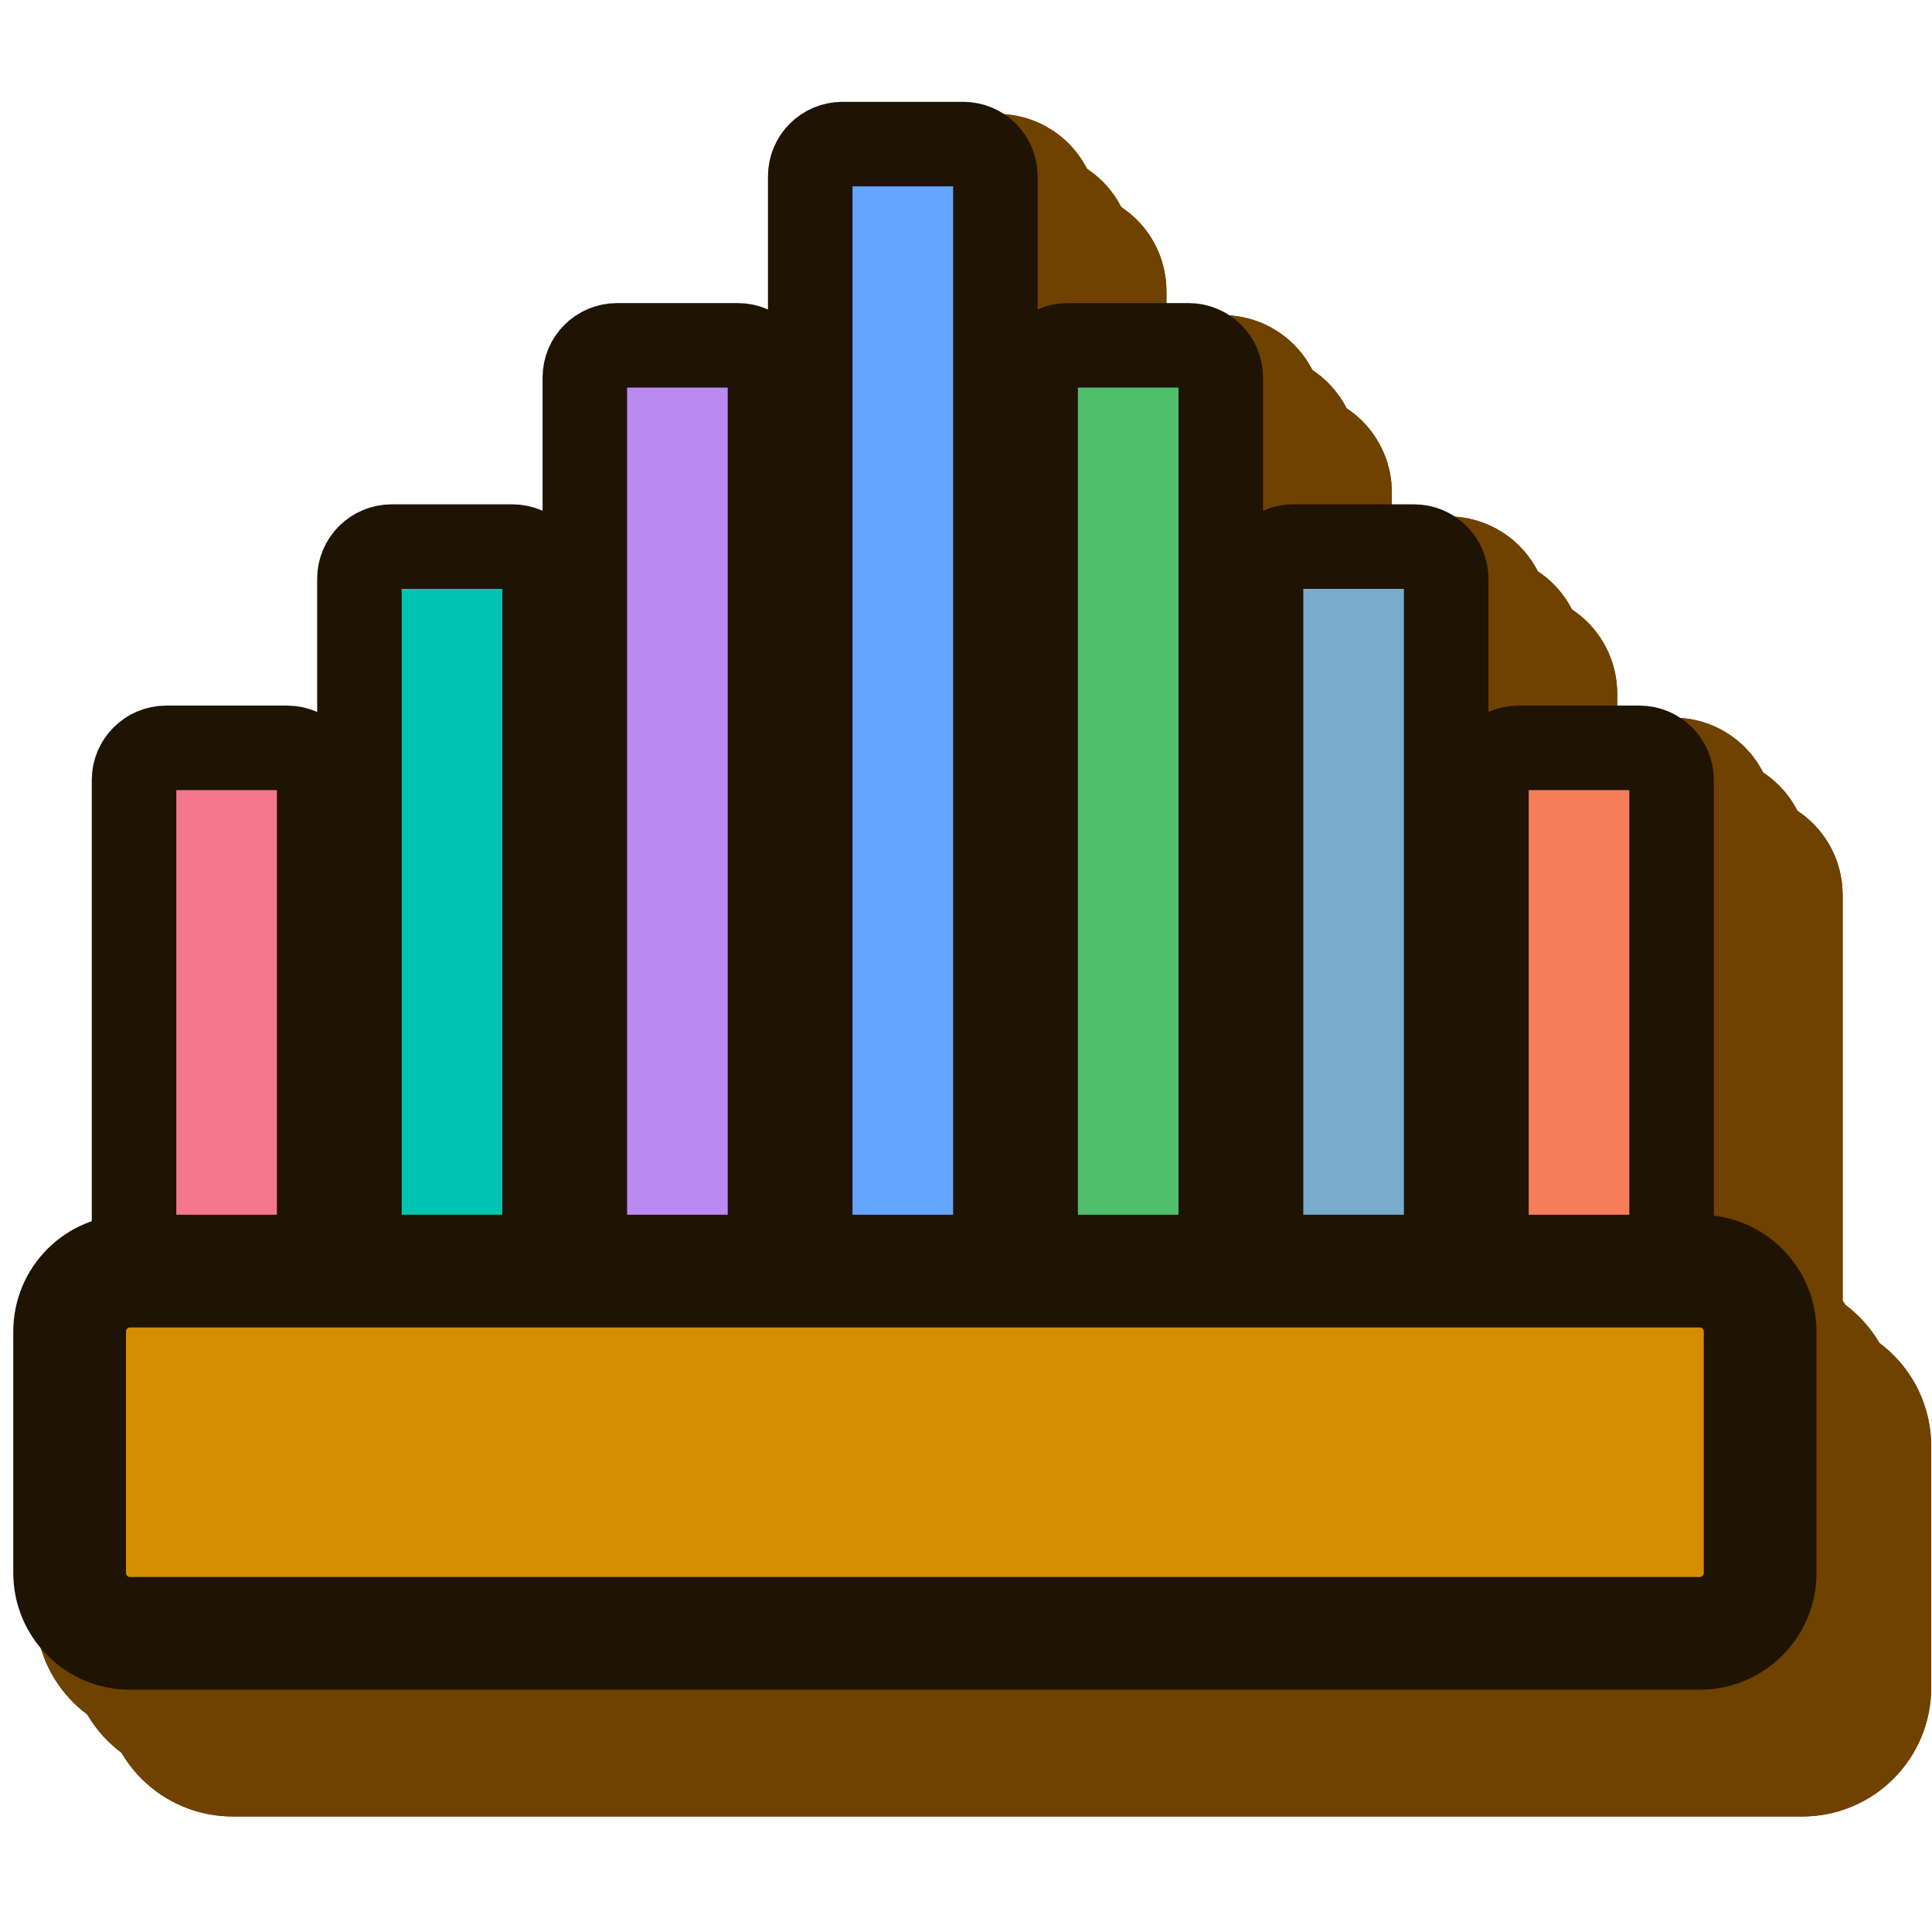
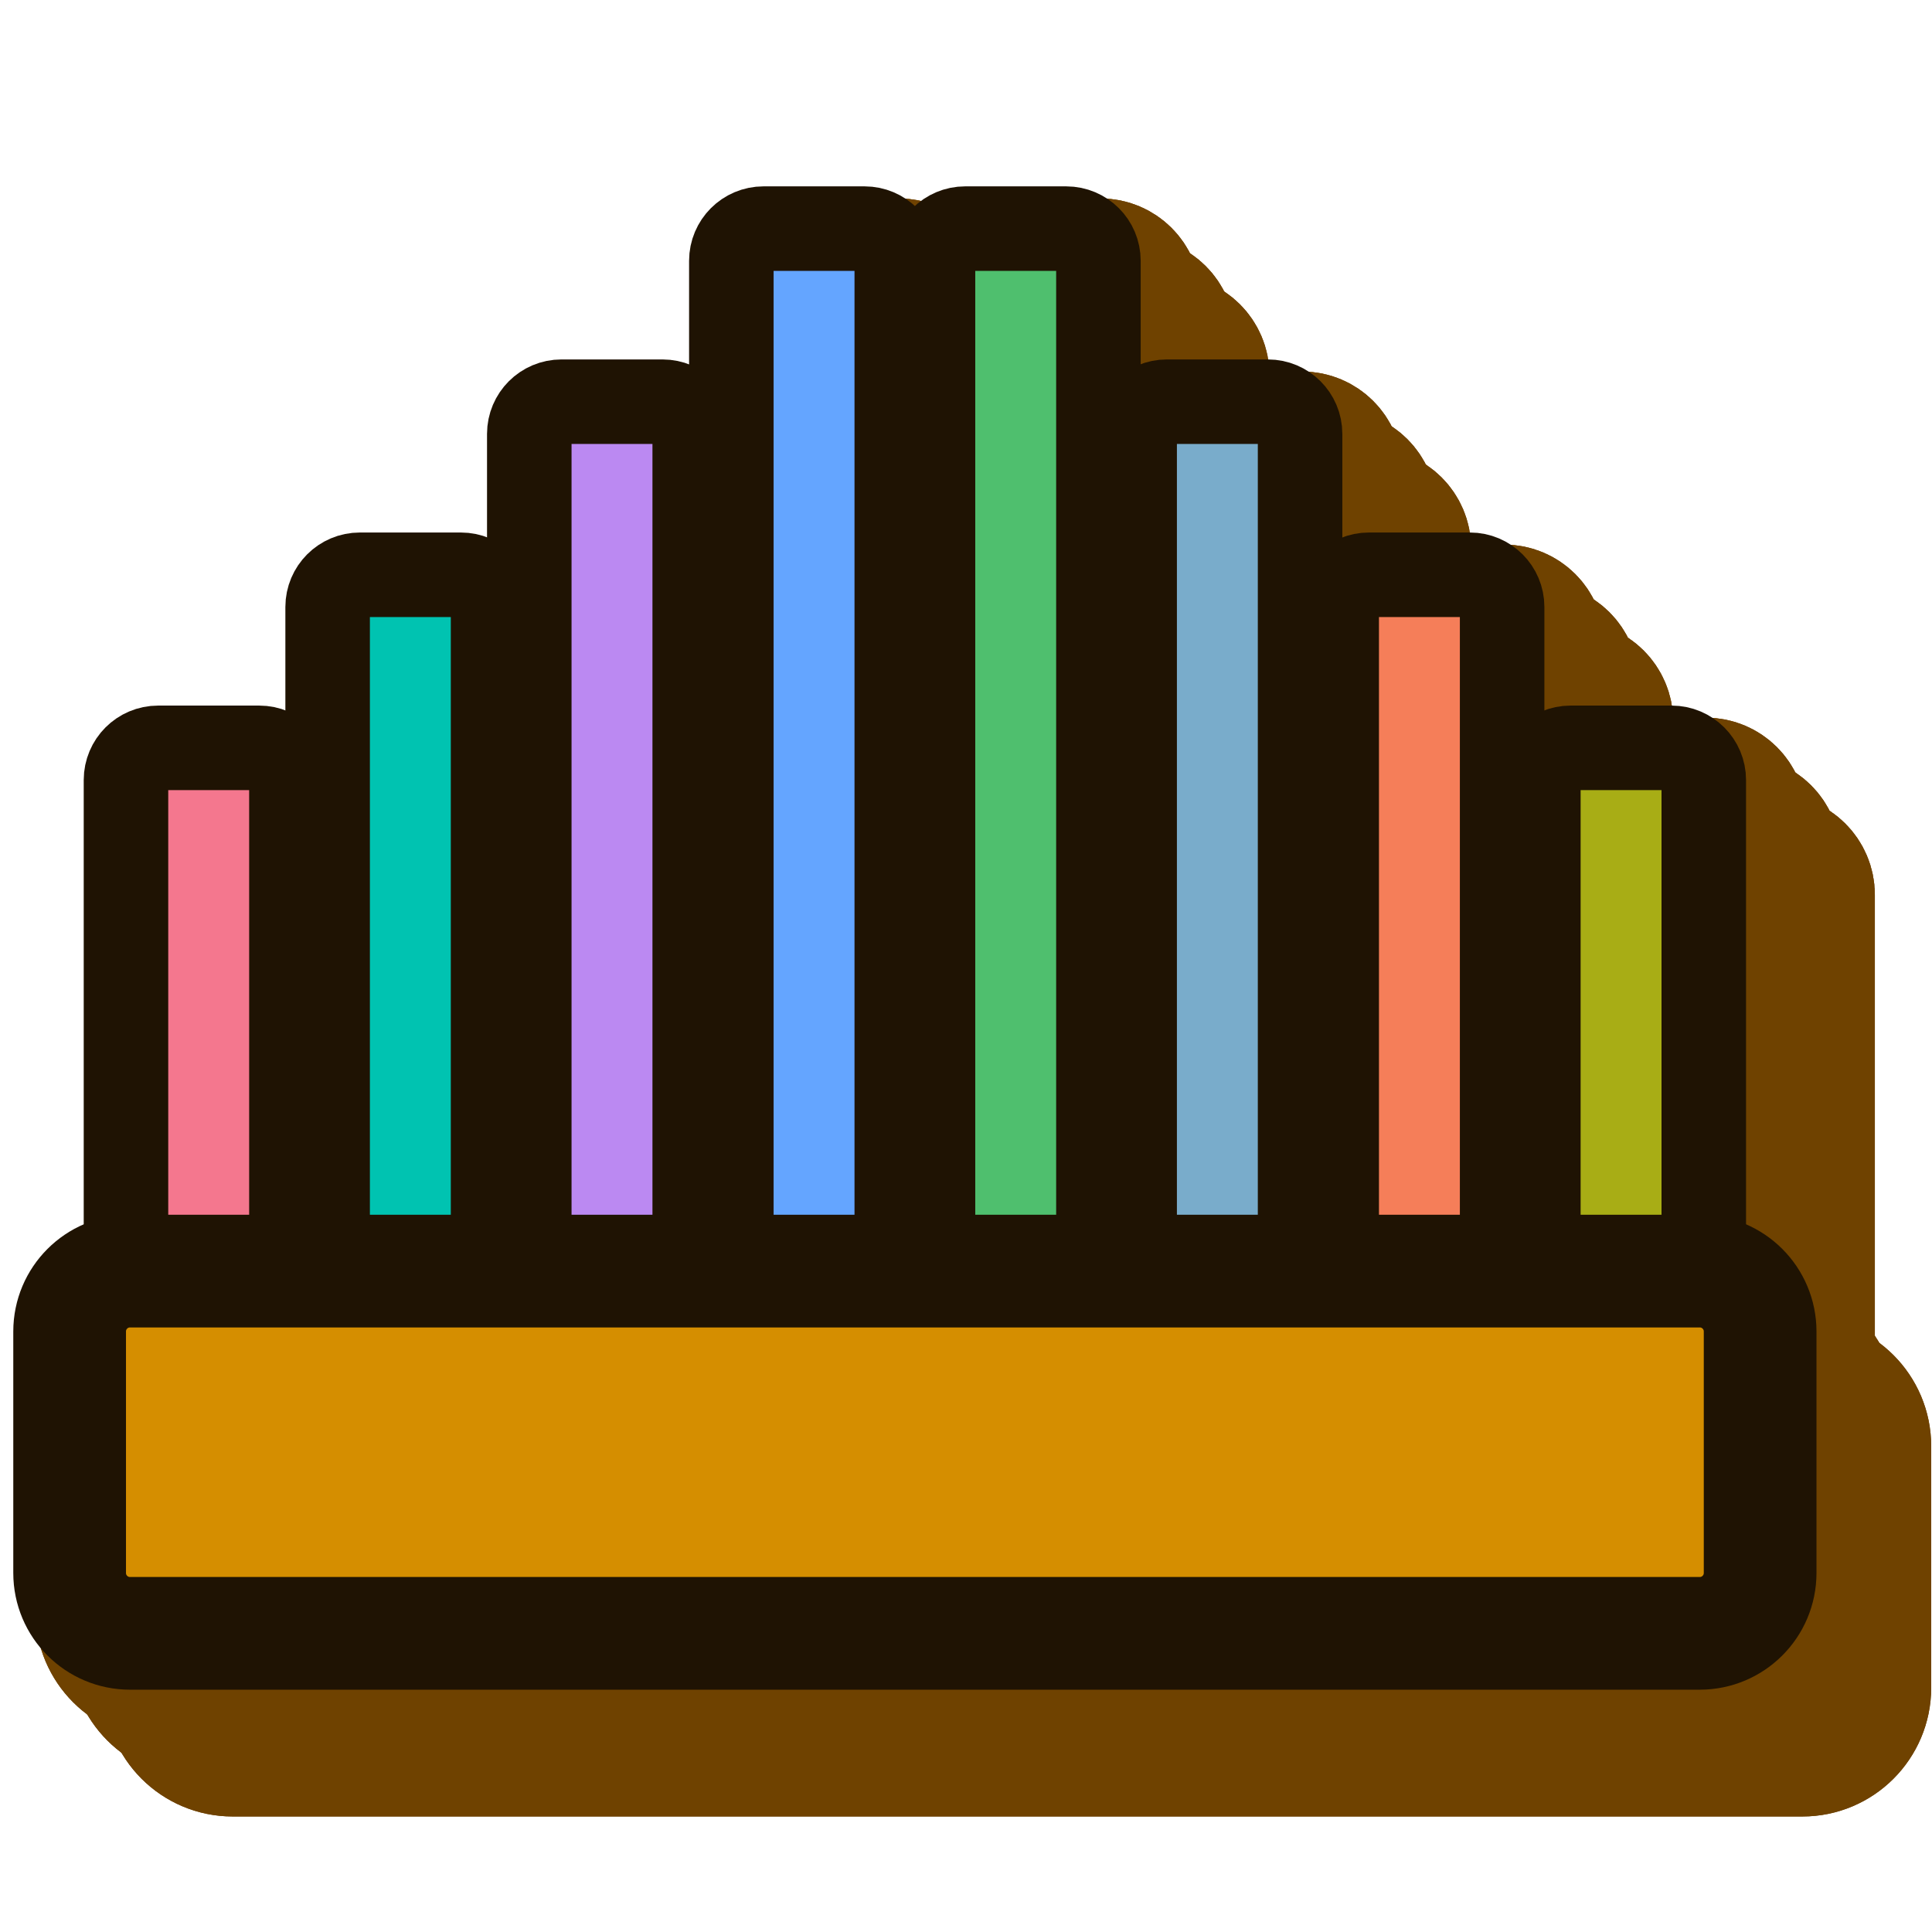
<svg xmlns="http://www.w3.org/2000/svg" viewBox="0 0 48 48" role="img" aria-label="Instrumenta">
  <g transform="translate(-1.27 -1.42)">
    <g class="ii-body">
      <g>
        <g transform="translate(2.55 2.85)">
+           <g class="m-pipe w4">
+             <rect x="4.4" y="20.0" width="4.11" height="13" rx=".8" fill="#6F4200" stroke="#6F4200" stroke-width="3.4" stroke-linejoin="round" />
+             <rect x="4.4" y="20.0" width="4.11" height="13" rx=".8" fill="#6F4200" stroke="#6F4200" stroke-width="3.4" stroke-linejoin="round" />
+           </g>
          <g class="m-pipe w3">
-             <rect x="4.6" y="20" width="4.6" height="13" rx=".8" fill="#6F4200" stroke="#6F4200" stroke-width="3.4" stroke-linejoin="round" />
-             <rect x="4.6" y="20" width="4.6" height="13" rx=".8" fill="#6F4200" stroke="#6F4200" stroke-width="3.4" stroke-linejoin="round" />
+             <rect x="9.41" y="15.7" width="4.11" height="17.3" rx=".8" fill="#6F4200" stroke="#6F4200" stroke-width="3.4" stroke-linejoin="round" />
+             <rect x="9.41" y="15.7" width="4.11" height="17.3" rx=".8" fill="#6F4200" stroke="#6F4200" stroke-width="3.4" stroke-linejoin="round" />
          </g>
          <g class="m-pipe w2">
-             <rect x="10.2" y="15" width="4.6" height="18" rx=".8" fill="#6F4200" stroke="#6F4200" stroke-width="3.4" stroke-linejoin="round" />
-             <rect x="10.2" y="15" width="4.6" height="18" rx=".8" fill="#6F4200" stroke="#6F4200" stroke-width="3.4" stroke-linejoin="round" />
+             <rect x="14.42" y="11.4" width="4.11" height="21.6" rx=".8" fill="#6F4200" stroke="#6F4200" stroke-width="3.4" stroke-linejoin="round" />
+             <rect x="14.42" y="11.4" width="4.11" height="21.6" rx=".8" fill="#6F4200" stroke="#6F4200" stroke-width="3.4" stroke-linejoin="round" />
          </g>
          <g class="m-pipe w1">
-             <rect x="15.8" y="10" width="4.6" height="23" rx=".8" fill="#6F4200" stroke="#6F4200" stroke-width="3.4" stroke-linejoin="round" />
-             <rect x="15.8" y="10" width="4.6" height="23" rx=".8" fill="#6F4200" stroke="#6F4200" stroke-width="3.4" stroke-linejoin="round" />
-           </g>
-           <g class="m-pipe w0">
-             <rect x="21.4" y="5" width="4.6" height="28" rx=".8" fill="#6F4200" stroke="#6F4200" stroke-width="3.4" stroke-linejoin="round" />
-             <rect x="21.4" y="5" width="4.6" height="28" rx=".8" fill="#6F4200" stroke="#6F4200" stroke-width="3.4" stroke-linejoin="round" />
+             <rect x="19.44" y="7.1" width="4.11" height="25.9" rx=".8" fill="#6F4200" stroke="#6F4200" stroke-width="3.4" stroke-linejoin="round" />
+             <rect x="19.44" y="7.1" width="4.11" height="25.9" rx=".8" fill="#6F4200" stroke="#6F4200" stroke-width="3.4" stroke-linejoin="round" />
          </g>
          <g class="m-pipe w1">
-             <rect x="27" y="10" width="4.6" height="23" rx=".8" fill="#6F4200" stroke="#6F4200" stroke-width="3.4" stroke-linejoin="round" />
-             <rect x="27" y="10" width="4.6" height="23" rx=".8" fill="#6F4200" stroke="#6F4200" stroke-width="3.4" stroke-linejoin="round" />
+             <rect x="24.45" y="7.1" width="4.11" height="25.9" rx=".8" fill="#6F4200" stroke="#6F4200" stroke-width="3.4" stroke-linejoin="round" />
+             <rect x="24.45" y="7.1" width="4.11" height="25.9" rx=".8" fill="#6F4200" stroke="#6F4200" stroke-width="3.4" stroke-linejoin="round" />
          </g>
          <g class="m-pipe w2">
-             <rect x="32.6" y="15" width="4.6" height="18" rx=".8" fill="#6F4200" stroke="#6F4200" stroke-width="3.4" stroke-linejoin="round" />
-             <rect x="32.6" y="15" width="4.6" height="18" rx=".8" fill="#6F4200" stroke="#6F4200" stroke-width="3.4" stroke-linejoin="round" />
+             <rect x="29.46" y="11.4" width="4.11" height="21.6" rx=".8" fill="#6F4200" stroke="#6F4200" stroke-width="3.4" stroke-linejoin="round" />
+             <rect x="29.46" y="11.4" width="4.11" height="21.6" rx=".8" fill="#6F4200" stroke="#6F4200" stroke-width="3.4" stroke-linejoin="round" />
          </g>
          <g class="m-pipe w3">
-             <rect x="38.2" y="20" width="4.6" height="13" rx=".8" fill="#6F4200" stroke="#6F4200" stroke-width="3.4" stroke-linejoin="round" />
-             <rect x="38.2" y="20" width="4.6" height="13" rx=".8" fill="#6F4200" stroke="#6F4200" stroke-width="3.4" stroke-linejoin="round" />
+             <rect x="34.48" y="15.7" width="4.11" height="17.3" rx=".8" fill="#6F4200" stroke="#6F4200" stroke-width="3.4" stroke-linejoin="round" />
+             <rect x="34.48" y="15.7" width="4.11" height="17.3" rx=".8" fill="#6F4200" stroke="#6F4200" stroke-width="3.4" stroke-linejoin="round" />
+           </g>
+           <g class="m-pipe w4">
+             <rect x="39.49" y="20.0" width="4.11" height="13" rx=".8" fill="#6F4200" stroke="#6F4200" stroke-width="3.4" stroke-linejoin="round" />
+             <rect x="39.49" y="20.0" width="4.11" height="13" rx=".8" fill="#6F4200" stroke="#6F4200" stroke-width="3.4" stroke-linejoin="round" />
          </g>
          <rect x="3" y="33" width="42" height="9" rx="1.5" fill="#6F4200" stroke="#6F4200" stroke-width="3.4" stroke-linejoin="round" />
          <rect x="3" y="33" width="42" height="9" rx="1.5" fill="#6F4200" stroke="#6F4200" stroke-width="3.4" stroke-linejoin="round" />
        </g>
        <g transform="translate(1.70 1.90)">
+           <g class="m-pipe w4">
+             <rect x="4.4" y="20.0" width="4.11" height="13" rx=".8" fill="#6F4200" stroke="#6F4200" stroke-width="3.4" stroke-linejoin="round" />
+             <rect x="4.4" y="20.0" width="4.11" height="13" rx=".8" fill="#6F4200" stroke="#6F4200" stroke-width="3.4" stroke-linejoin="round" />
+           </g>
          <g class="m-pipe w3">
-             <rect x="4.6" y="20" width="4.6" height="13" rx=".8" fill="#6F4200" stroke="#6F4200" stroke-width="3.4" stroke-linejoin="round" />
-             <rect x="4.6" y="20" width="4.6" height="13" rx=".8" fill="#6F4200" stroke="#6F4200" stroke-width="3.4" stroke-linejoin="round" />
+             <rect x="9.41" y="15.7" width="4.11" height="17.3" rx=".8" fill="#6F4200" stroke="#6F4200" stroke-width="3.4" stroke-linejoin="round" />
+             <rect x="9.41" y="15.7" width="4.11" height="17.3" rx=".8" fill="#6F4200" stroke="#6F4200" stroke-width="3.4" stroke-linejoin="round" />
          </g>
          <g class="m-pipe w2">
-             <rect x="10.2" y="15" width="4.6" height="18" rx=".8" fill="#6F4200" stroke="#6F4200" stroke-width="3.4" stroke-linejoin="round" />
-             <rect x="10.2" y="15" width="4.6" height="18" rx=".8" fill="#6F4200" stroke="#6F4200" stroke-width="3.4" stroke-linejoin="round" />
+             <rect x="14.42" y="11.4" width="4.11" height="21.6" rx=".8" fill="#6F4200" stroke="#6F4200" stroke-width="3.4" stroke-linejoin="round" />
+             <rect x="14.42" y="11.4" width="4.11" height="21.6" rx=".8" fill="#6F4200" stroke="#6F4200" stroke-width="3.4" stroke-linejoin="round" />
          </g>
          <g class="m-pipe w1">
-             <rect x="15.8" y="10" width="4.6" height="23" rx=".8" fill="#6F4200" stroke="#6F4200" stroke-width="3.4" stroke-linejoin="round" />
-             <rect x="15.8" y="10" width="4.6" height="23" rx=".8" fill="#6F4200" stroke="#6F4200" stroke-width="3.4" stroke-linejoin="round" />
-           </g>
-           <g class="m-pipe w0">
-             <rect x="21.4" y="5" width="4.6" height="28" rx=".8" fill="#6F4200" stroke="#6F4200" stroke-width="3.4" stroke-linejoin="round" />
-             <rect x="21.4" y="5" width="4.6" height="28" rx=".8" fill="#6F4200" stroke="#6F4200" stroke-width="3.4" stroke-linejoin="round" />
+             <rect x="19.44" y="7.1" width="4.11" height="25.9" rx=".8" fill="#6F4200" stroke="#6F4200" stroke-width="3.4" stroke-linejoin="round" />
+             <rect x="19.44" y="7.1" width="4.11" height="25.9" rx=".8" fill="#6F4200" stroke="#6F4200" stroke-width="3.4" stroke-linejoin="round" />
          </g>
          <g class="m-pipe w1">
-             <rect x="27" y="10" width="4.6" height="23" rx=".8" fill="#6F4200" stroke="#6F4200" stroke-width="3.4" stroke-linejoin="round" />
-             <rect x="27" y="10" width="4.6" height="23" rx=".8" fill="#6F4200" stroke="#6F4200" stroke-width="3.4" stroke-linejoin="round" />
+             <rect x="24.45" y="7.1" width="4.11" height="25.9" rx=".8" fill="#6F4200" stroke="#6F4200" stroke-width="3.4" stroke-linejoin="round" />
+             <rect x="24.45" y="7.1" width="4.11" height="25.9" rx=".8" fill="#6F4200" stroke="#6F4200" stroke-width="3.4" stroke-linejoin="round" />
          </g>
          <g class="m-pipe w2">
-             <rect x="32.6" y="15" width="4.6" height="18" rx=".8" fill="#6F4200" stroke="#6F4200" stroke-width="3.4" stroke-linejoin="round" />
-             <rect x="32.6" y="15" width="4.6" height="18" rx=".8" fill="#6F4200" stroke="#6F4200" stroke-width="3.4" stroke-linejoin="round" />
+             <rect x="29.46" y="11.4" width="4.11" height="21.6" rx=".8" fill="#6F4200" stroke="#6F4200" stroke-width="3.4" stroke-linejoin="round" />
+             <rect x="29.46" y="11.4" width="4.11" height="21.6" rx=".8" fill="#6F4200" stroke="#6F4200" stroke-width="3.4" stroke-linejoin="round" />
          </g>
          <g class="m-pipe w3">
-             <rect x="38.2" y="20" width="4.6" height="13" rx=".8" fill="#6F4200" stroke="#6F4200" stroke-width="3.4" stroke-linejoin="round" />
-             <rect x="38.2" y="20" width="4.6" height="13" rx=".8" fill="#6F4200" stroke="#6F4200" stroke-width="3.4" stroke-linejoin="round" />
+             <rect x="34.48" y="15.7" width="4.11" height="17.3" rx=".8" fill="#6F4200" stroke="#6F4200" stroke-width="3.4" stroke-linejoin="round" />
+             <rect x="34.48" y="15.7" width="4.11" height="17.3" rx=".8" fill="#6F4200" stroke="#6F4200" stroke-width="3.4" stroke-linejoin="round" />
+           </g>
+           <g class="m-pipe w4">
+             <rect x="39.49" y="20.0" width="4.11" height="13" rx=".8" fill="#6F4200" stroke="#6F4200" stroke-width="3.4" stroke-linejoin="round" />
+             <rect x="39.49" y="20.0" width="4.11" height="13" rx=".8" fill="#6F4200" stroke="#6F4200" stroke-width="3.4" stroke-linejoin="round" />
          </g>
          <rect x="3" y="33" width="42" height="9" rx="1.5" fill="#6F4200" stroke="#6F4200" stroke-width="3.4" stroke-linejoin="round" />
          <rect x="3" y="33" width="42" height="9" rx="1.5" fill="#6F4200" stroke="#6F4200" stroke-width="3.4" stroke-linejoin="round" />
        </g>
        <g transform="translate(0.85 0.95)">
+           <g class="m-pipe w4">
+             <rect x="4.4" y="20.0" width="4.11" height="13" rx=".8" fill="#6F4200" stroke="#6F4200" stroke-width="3.4" stroke-linejoin="round" />
+             <rect x="4.4" y="20.0" width="4.11" height="13" rx=".8" fill="#6F4200" stroke="#6F4200" stroke-width="3.4" stroke-linejoin="round" />
+           </g>
          <g class="m-pipe w3">
-             <rect x="4.6" y="20" width="4.6" height="13" rx=".8" fill="#6F4200" stroke="#6F4200" stroke-width="3.4" stroke-linejoin="round" />
-             <rect x="4.6" y="20" width="4.6" height="13" rx=".8" fill="#6F4200" stroke="#6F4200" stroke-width="3.4" stroke-linejoin="round" />
+             <rect x="9.41" y="15.7" width="4.11" height="17.3" rx=".8" fill="#6F4200" stroke="#6F4200" stroke-width="3.4" stroke-linejoin="round" />
+             <rect x="9.41" y="15.7" width="4.11" height="17.3" rx=".8" fill="#6F4200" stroke="#6F4200" stroke-width="3.4" stroke-linejoin="round" />
          </g>
          <g class="m-pipe w2">
-             <rect x="10.2" y="15" width="4.6" height="18" rx=".8" fill="#6F4200" stroke="#6F4200" stroke-width="3.4" stroke-linejoin="round" />
-             <rect x="10.2" y="15" width="4.6" height="18" rx=".8" fill="#6F4200" stroke="#6F4200" stroke-width="3.4" stroke-linejoin="round" />
+             <rect x="14.42" y="11.4" width="4.11" height="21.6" rx=".8" fill="#6F4200" stroke="#6F4200" stroke-width="3.4" stroke-linejoin="round" />
+             <rect x="14.42" y="11.4" width="4.11" height="21.6" rx=".8" fill="#6F4200" stroke="#6F4200" stroke-width="3.4" stroke-linejoin="round" />
          </g>
          <g class="m-pipe w1">
-             <rect x="15.8" y="10" width="4.6" height="23" rx=".8" fill="#6F4200" stroke="#6F4200" stroke-width="3.4" stroke-linejoin="round" />
-             <rect x="15.8" y="10" width="4.6" height="23" rx=".8" fill="#6F4200" stroke="#6F4200" stroke-width="3.4" stroke-linejoin="round" />
-           </g>
-           <g class="m-pipe w0">
-             <rect x="21.4" y="5" width="4.6" height="28" rx=".8" fill="#6F4200" stroke="#6F4200" stroke-width="3.4" stroke-linejoin="round" />
-             <rect x="21.4" y="5" width="4.6" height="28" rx=".8" fill="#6F4200" stroke="#6F4200" stroke-width="3.4" stroke-linejoin="round" />
+             <rect x="19.44" y="7.1" width="4.11" height="25.9" rx=".8" fill="#6F4200" stroke="#6F4200" stroke-width="3.4" stroke-linejoin="round" />
+             <rect x="19.44" y="7.1" width="4.11" height="25.9" rx=".8" fill="#6F4200" stroke="#6F4200" stroke-width="3.4" stroke-linejoin="round" />
          </g>
          <g class="m-pipe w1">
-             <rect x="27" y="10" width="4.6" height="23" rx=".8" fill="#6F4200" stroke="#6F4200" stroke-width="3.4" stroke-linejoin="round" />
-             <rect x="27" y="10" width="4.6" height="23" rx=".8" fill="#6F4200" stroke="#6F4200" stroke-width="3.4" stroke-linejoin="round" />
+             <rect x="24.45" y="7.1" width="4.11" height="25.9" rx=".8" fill="#6F4200" stroke="#6F4200" stroke-width="3.4" stroke-linejoin="round" />
+             <rect x="24.45" y="7.1" width="4.11" height="25.9" rx=".8" fill="#6F4200" stroke="#6F4200" stroke-width="3.4" stroke-linejoin="round" />
          </g>
          <g class="m-pipe w2">
-             <rect x="32.6" y="15" width="4.6" height="18" rx=".8" fill="#6F4200" stroke="#6F4200" stroke-width="3.4" stroke-linejoin="round" />
-             <rect x="32.6" y="15" width="4.6" height="18" rx=".8" fill="#6F4200" stroke="#6F4200" stroke-width="3.4" stroke-linejoin="round" />
+             <rect x="29.46" y="11.4" width="4.11" height="21.6" rx=".8" fill="#6F4200" stroke="#6F4200" stroke-width="3.4" stroke-linejoin="round" />
+             <rect x="29.46" y="11.4" width="4.11" height="21.6" rx=".8" fill="#6F4200" stroke="#6F4200" stroke-width="3.4" stroke-linejoin="round" />
          </g>
          <g class="m-pipe w3">
-             <rect x="38.2" y="20" width="4.6" height="13" rx=".8" fill="#6F4200" stroke="#6F4200" stroke-width="3.4" stroke-linejoin="round" />
-             <rect x="38.2" y="20" width="4.6" height="13" rx=".8" fill="#6F4200" stroke="#6F4200" stroke-width="3.4" stroke-linejoin="round" />
+             <rect x="34.48" y="15.7" width="4.11" height="17.3" rx=".8" fill="#6F4200" stroke="#6F4200" stroke-width="3.4" stroke-linejoin="round" />
+             <rect x="34.48" y="15.7" width="4.11" height="17.3" rx=".8" fill="#6F4200" stroke="#6F4200" stroke-width="3.4" stroke-linejoin="round" />
+           </g>
+           <g class="m-pipe w4">
+             <rect x="39.49" y="20.0" width="4.11" height="13" rx=".8" fill="#6F4200" stroke="#6F4200" stroke-width="3.4" stroke-linejoin="round" />
+             <rect x="39.49" y="20.0" width="4.11" height="13" rx=".8" fill="#6F4200" stroke="#6F4200" stroke-width="3.4" stroke-linejoin="round" />
          </g>
          <rect x="3" y="33" width="42" height="9" rx="1.5" fill="#6F4200" stroke="#6F4200" stroke-width="3.4" stroke-linejoin="round" />
          <rect x="3" y="33" width="42" height="9" rx="1.5" fill="#6F4200" stroke="#6F4200" stroke-width="3.4" stroke-linejoin="round" />
        </g>
      </g>
      <g>
+         <g class="m-pipe w4">
+           <rect x="4.4" y="20.0" width="4.11" height="13" rx=".8" fill="#F4778E" />
+           <rect x="4.4" y="20.0" width="4.11" height="13" rx=".8" fill="none" stroke="#1F1303" stroke-width="2.1" stroke-linecap="round" stroke-linejoin="round" />
+         </g>
        <g class="m-pipe w3">
-           <rect x="4.6" y="20" width="4.6" height="13" rx=".8" fill="#F4778E" />
-           <rect x="4.6" y="20" width="4.6" height="13" rx=".8" fill="none" stroke="#1F1303" stroke-width="2.1" stroke-linecap="round" stroke-linejoin="round" />
+           <rect x="9.41" y="15.7" width="4.11" height="17.3" rx=".8" fill="#00C3B1" />
+           <rect x="9.41" y="15.7" width="4.11" height="17.3" rx=".8" fill="none" stroke="#1F1303" stroke-width="2.1" stroke-linecap="round" stroke-linejoin="round" />
        </g>
        <g class="m-pipe w2">
-           <rect x="10.2" y="15" width="4.6" height="18" rx=".8" fill="#00C3B1" />
-           <rect x="10.2" y="15" width="4.6" height="18" rx=".8" fill="none" stroke="#1F1303" stroke-width="2.1" stroke-linecap="round" stroke-linejoin="round" />
+           <rect x="14.42" y="11.4" width="4.11" height="21.6" rx=".8" fill="#BB89F2" />
+           <rect x="14.42" y="11.4" width="4.11" height="21.6" rx=".8" fill="none" stroke="#1F1303" stroke-width="2.1" stroke-linecap="round" stroke-linejoin="round" />
        </g>
        <g class="m-pipe w1">
-           <rect x="15.8" y="10" width="4.6" height="23" rx=".8" fill="#BB89F2" />
-           <rect x="15.8" y="10" width="4.6" height="23" rx=".8" fill="none" stroke="#1F1303" stroke-width="2.1" stroke-linecap="round" stroke-linejoin="round" />
-         </g>
-         <g class="m-pipe w0">
-           <rect x="21.4" y="5" width="4.6" height="28" rx=".8" fill="#64A5FF" />
-           <rect x="21.4" y="5" width="4.6" height="28" rx=".8" fill="none" stroke="#1F1303" stroke-width="2.1" stroke-linecap="round" stroke-linejoin="round" />
+           <rect x="19.44" y="7.1" width="4.11" height="25.9" rx=".8" fill="#64A5FF" />
+           <rect x="19.44" y="7.1" width="4.11" height="25.9" rx=".8" fill="none" stroke="#1F1303" stroke-width="2.1" stroke-linecap="round" stroke-linejoin="round" />
        </g>
        <g class="m-pipe w1">
-           <rect x="27" y="10" width="4.6" height="23" rx=".8" fill="#4FBF6E" />
-           <rect x="27" y="10" width="4.6" height="23" rx=".8" fill="none" stroke="#1F1303" stroke-width="2.1" stroke-linecap="round" stroke-linejoin="round" />
+           <rect x="24.45" y="7.1" width="4.11" height="25.9" rx=".8" fill="#4FBF6E" />
+           <rect x="24.45" y="7.1" width="4.11" height="25.9" rx=".8" fill="none" stroke="#1F1303" stroke-width="2.1" stroke-linecap="round" stroke-linejoin="round" />
        </g>
        <g class="m-pipe w2">
-           <rect x="32.6" y="15" width="4.6" height="18" rx=".8" fill="#79ACCB" />
-           <rect x="32.6" y="15" width="4.6" height="18" rx=".8" fill="none" stroke="#1F1303" stroke-width="2.1" stroke-linecap="round" stroke-linejoin="round" />
+           <rect x="29.46" y="11.4" width="4.11" height="21.6" rx=".8" fill="#79ACCB" />
+           <rect x="29.46" y="11.4" width="4.11" height="21.6" rx=".8" fill="none" stroke="#1F1303" stroke-width="2.1" stroke-linecap="round" stroke-linejoin="round" />
        </g>
        <g class="m-pipe w3">
-           <rect x="38.2" y="20" width="4.6" height="13" rx=".8" fill="#F57E59" />
-           <rect x="38.2" y="20" width="4.6" height="13" rx=".8" fill="none" stroke="#1F1303" stroke-width="2.1" stroke-linecap="round" stroke-linejoin="round" />
+           <rect x="34.48" y="15.7" width="4.11" height="17.3" rx=".8" fill="#F57E59" />
+           <rect x="34.48" y="15.7" width="4.11" height="17.3" rx=".8" fill="none" stroke="#1F1303" stroke-width="2.1" stroke-linecap="round" stroke-linejoin="round" />
+         </g>
+         <g class="m-pipe w4">
+           <rect x="39.49" y="20.0" width="4.11" height="13" rx=".8" fill="#A8AD15" />
+           <rect x="39.49" y="20.0" width="4.11" height="13" rx=".8" fill="none" stroke="#1F1303" stroke-width="2.1" stroke-linecap="round" stroke-linejoin="round" />
        </g>
        <rect x="3" y="33" width="42" height="9" rx="1.5" fill="#D58E00" />
        <rect x="3" y="33" width="42" height="9" rx="1.5" fill="none" stroke="#1F1303" stroke-width="2.8" stroke-linecap="round" stroke-linejoin="round" />
      </g>
    </g>
  </g>
</svg>
